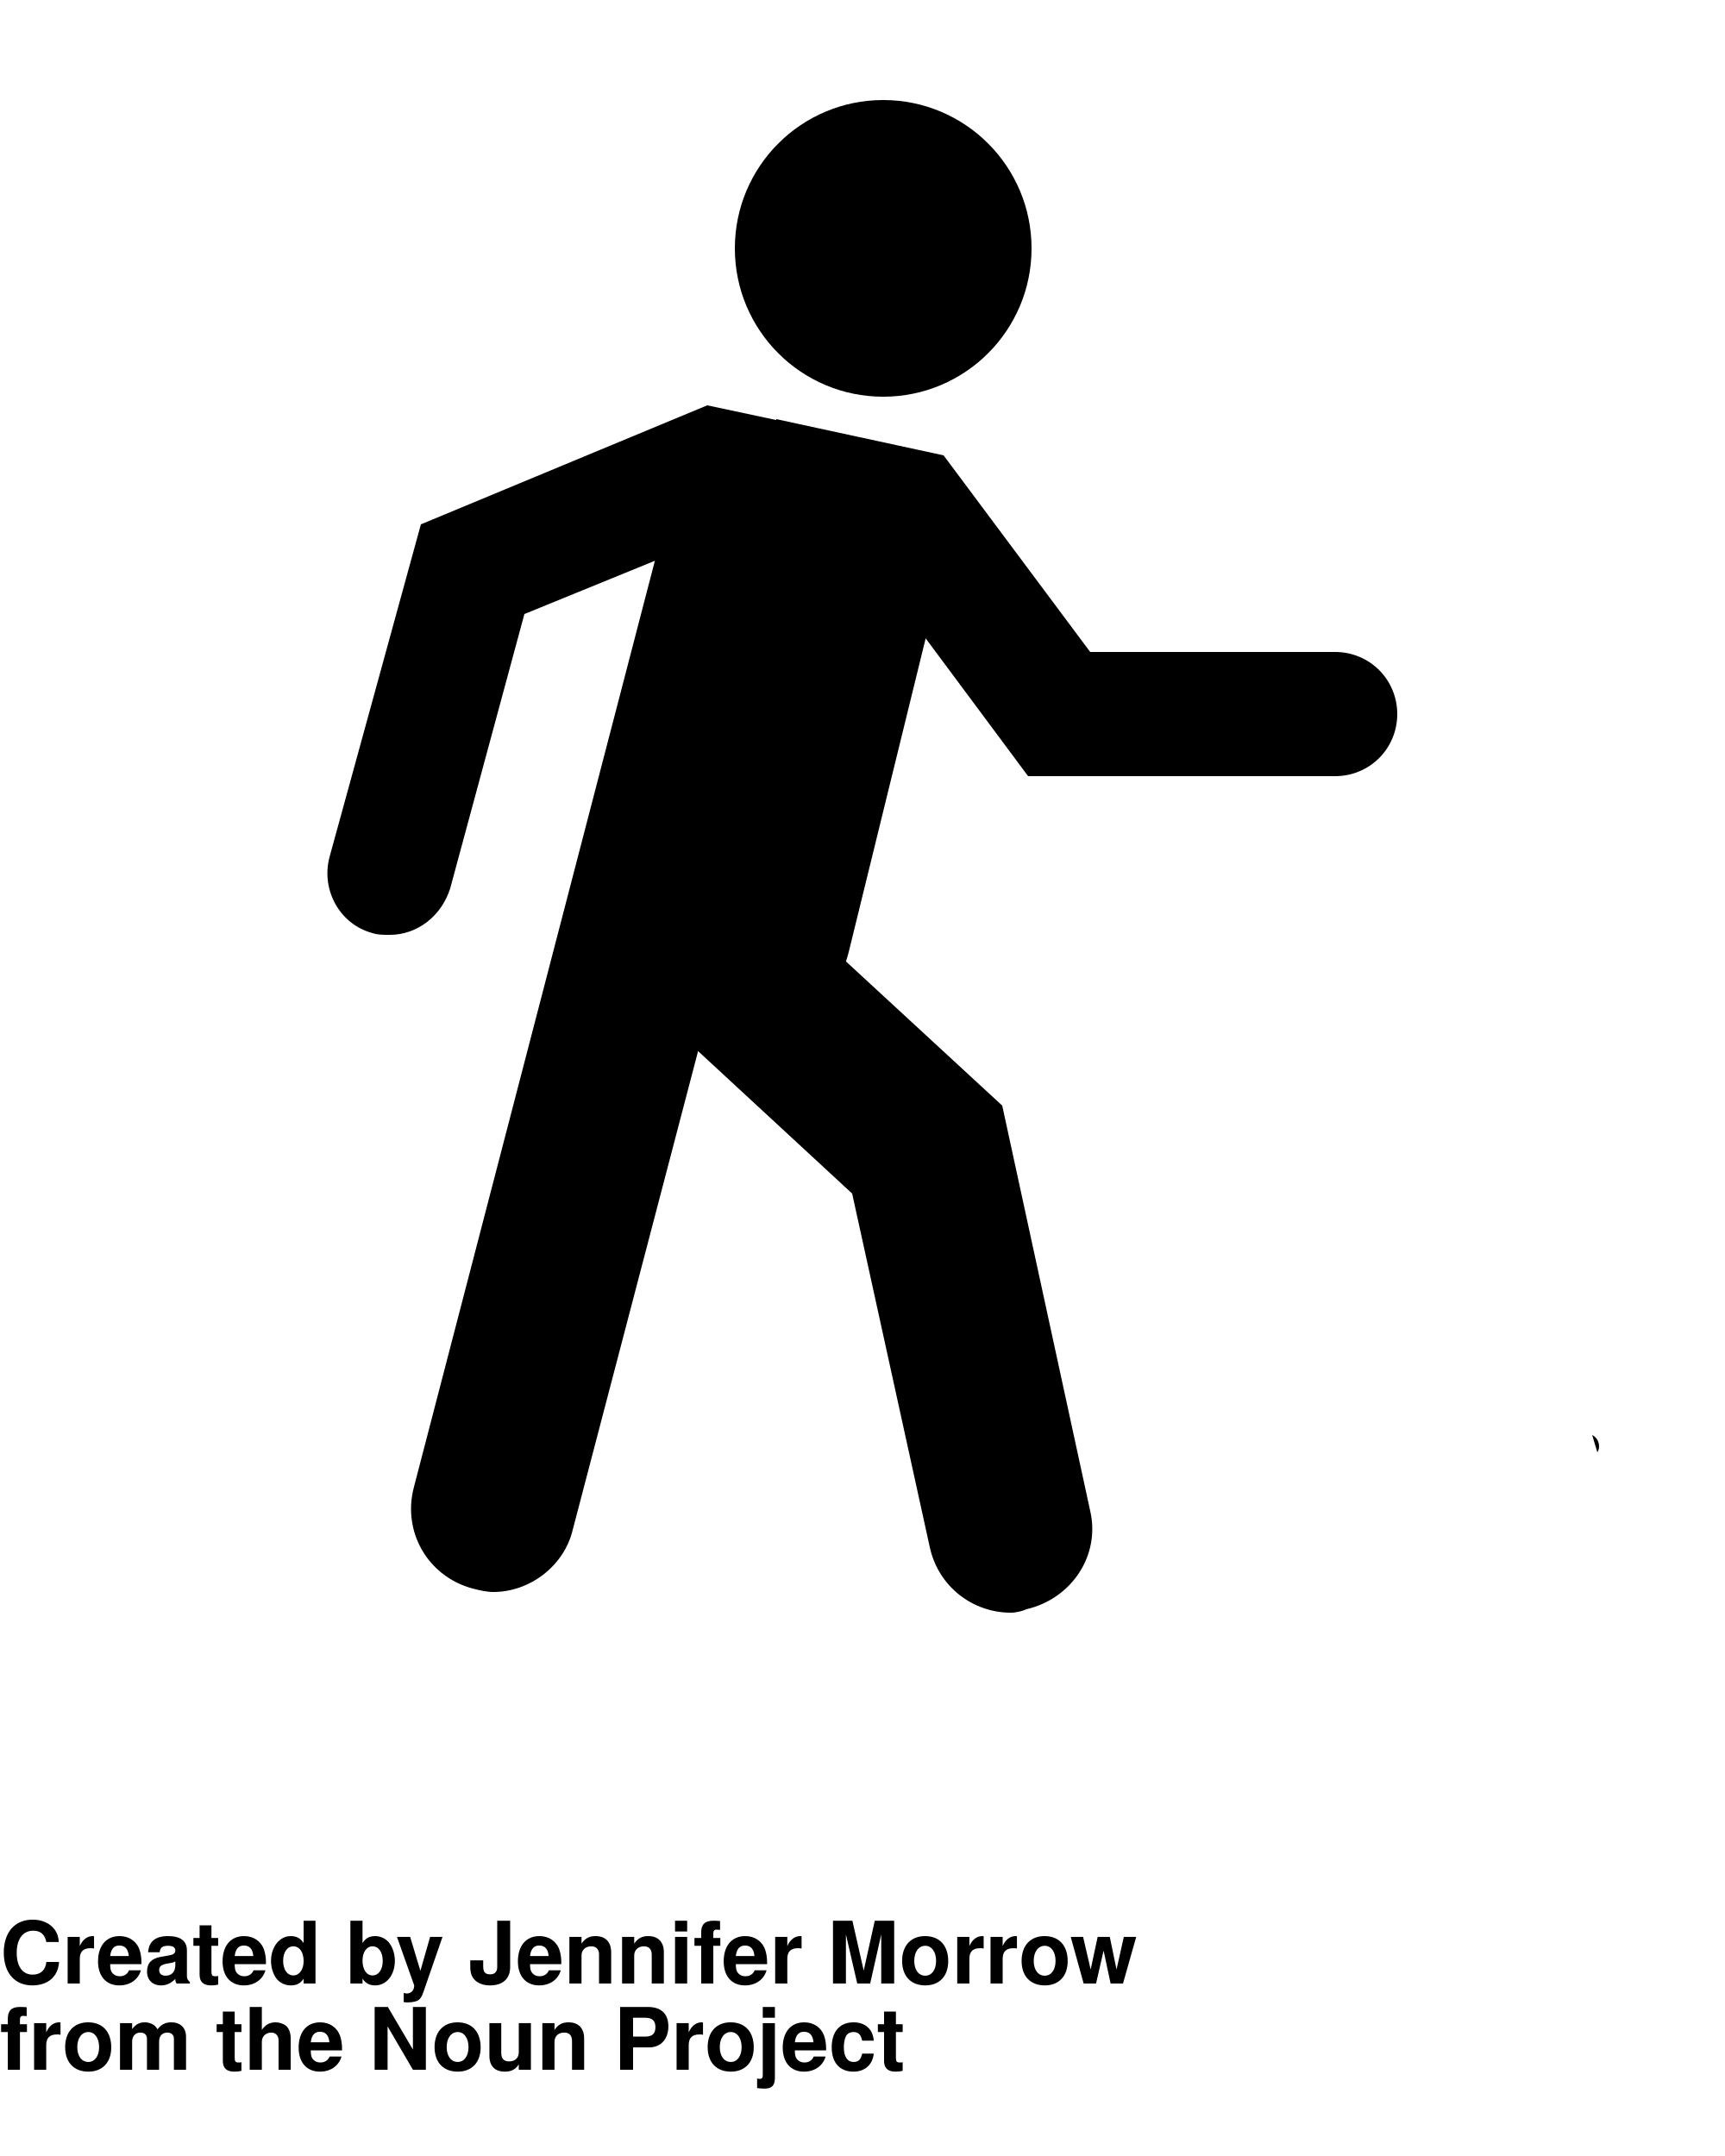
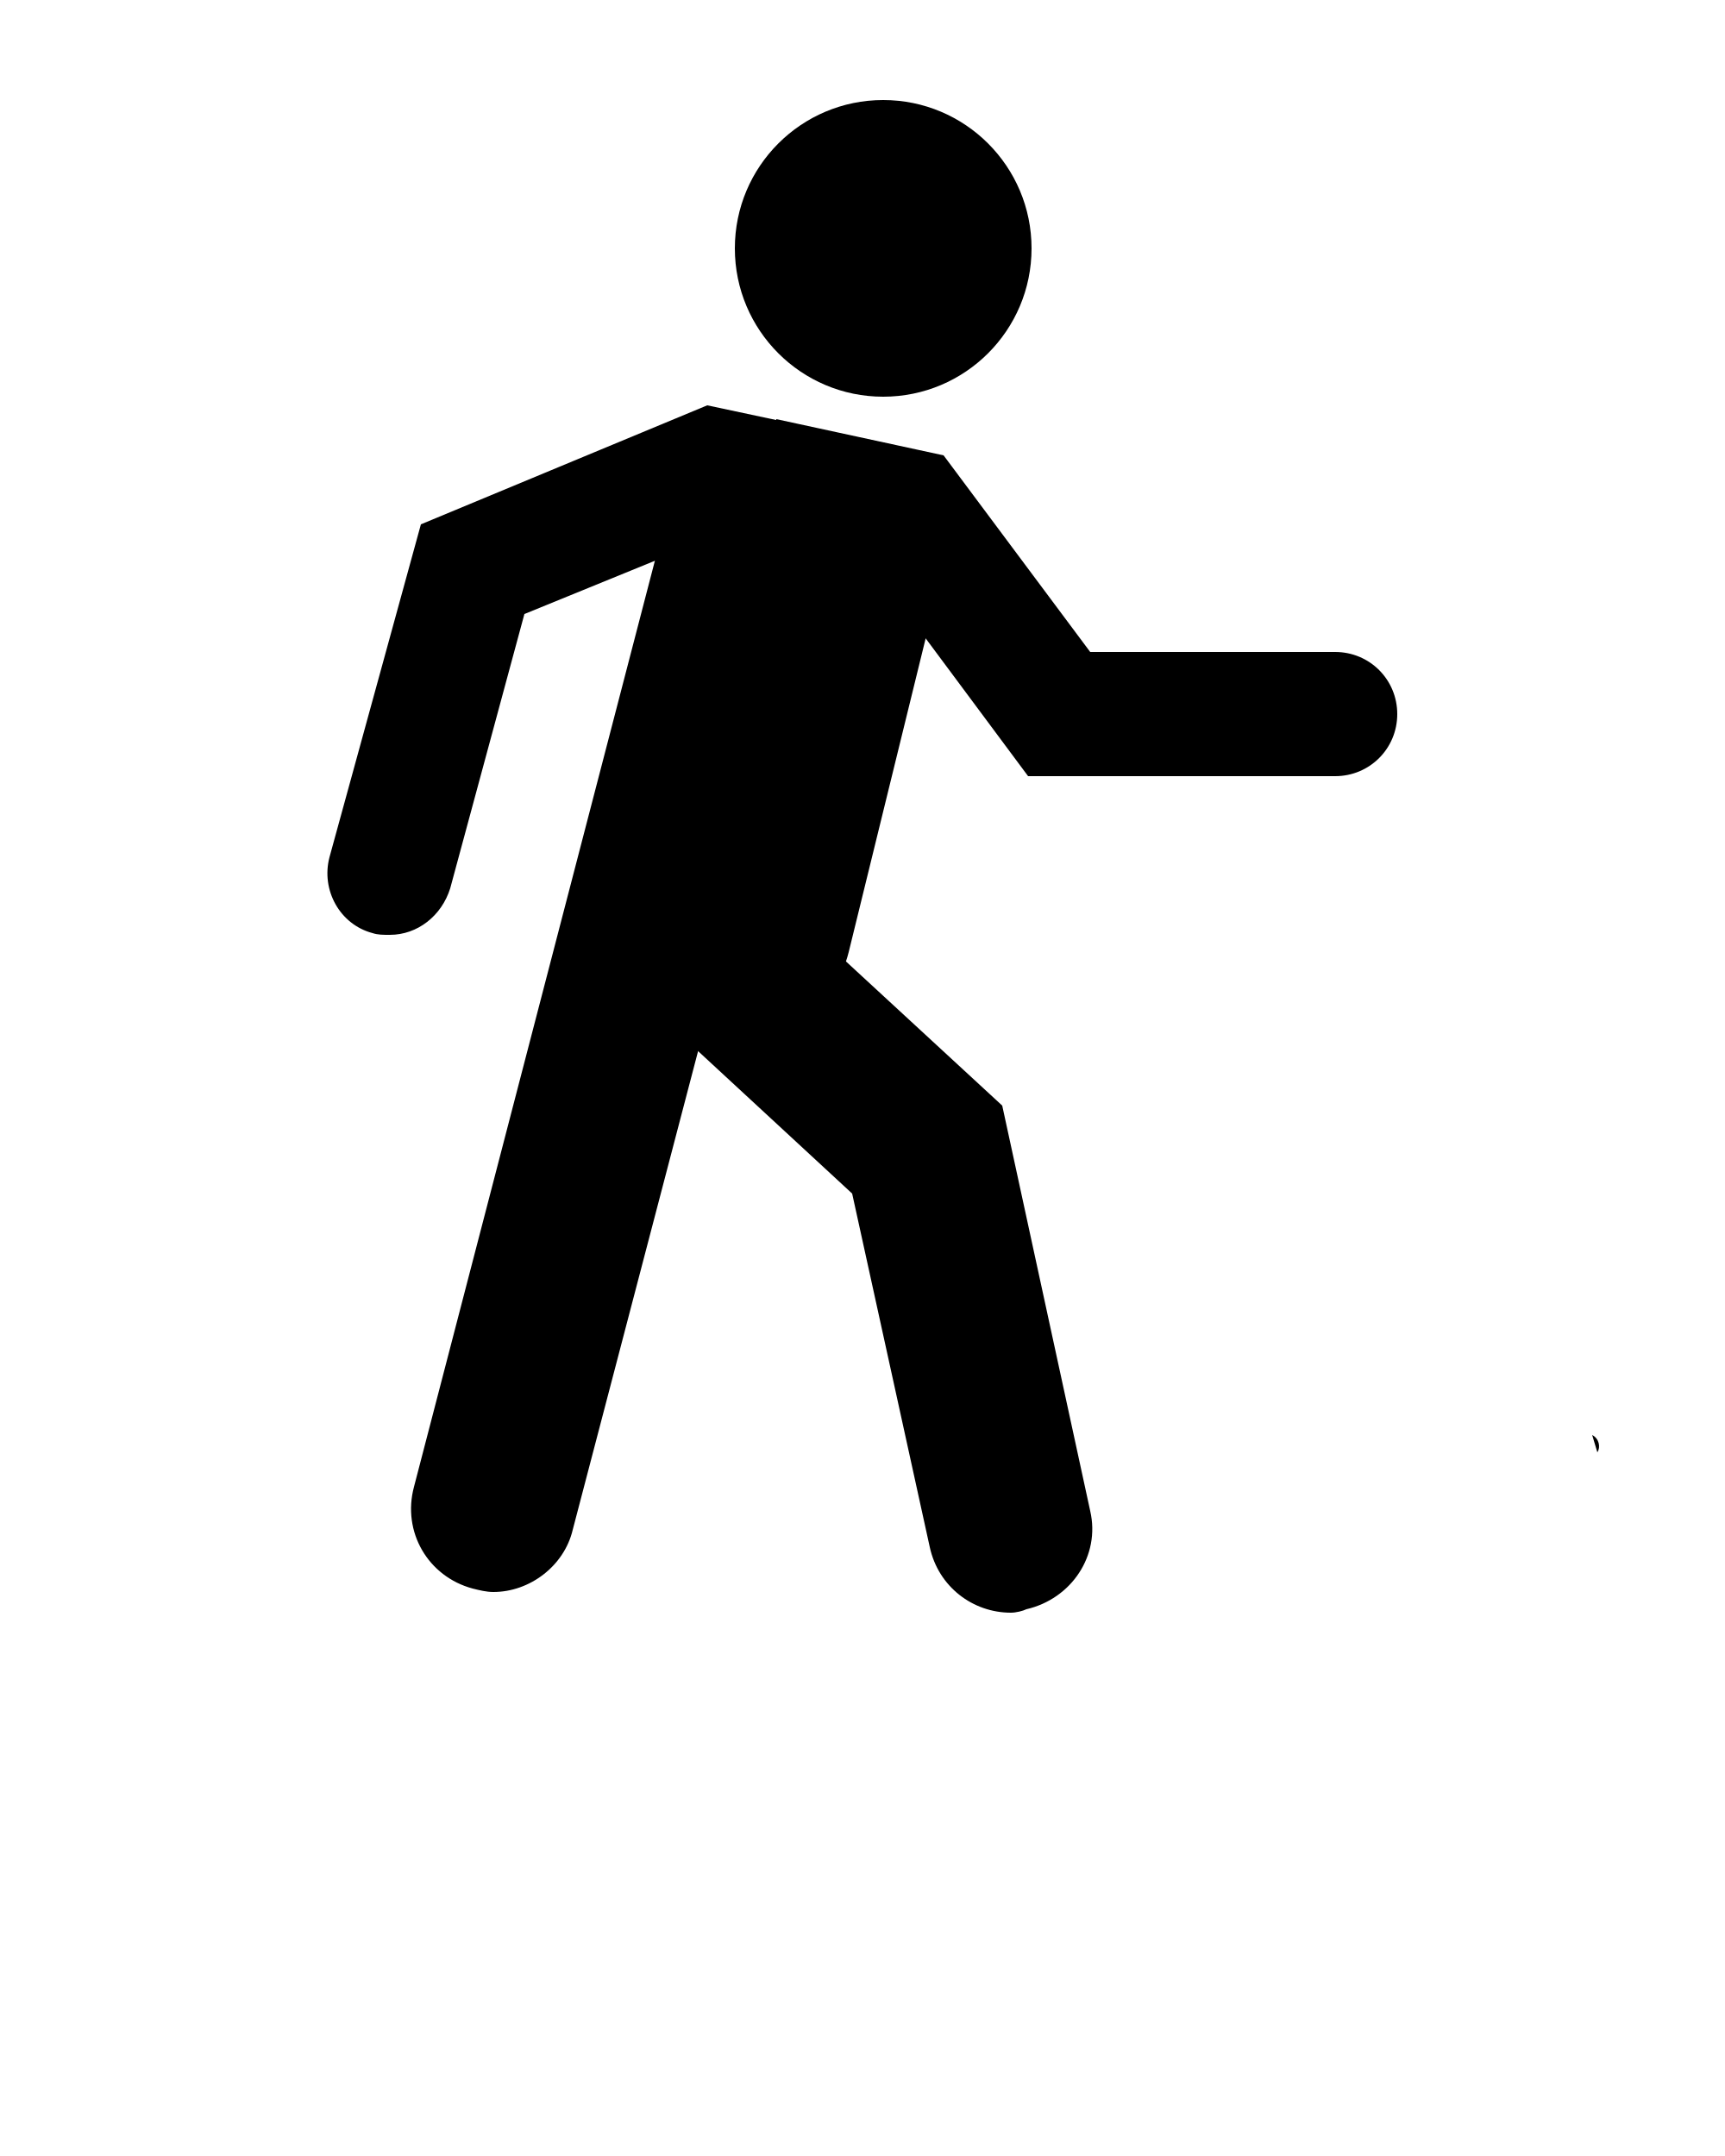
- <svg xmlns="http://www.w3.org/2000/svg" version="1.1" x="0px" y="0px" viewBox="0 0 100 125" enable-background="new 0 0 100 100" xml:space="preserve">
+ <svg xmlns="http://www.w3.org/2000/svg" version="1.1" id="Layer_1" x="0px" y="0px" viewBox="0 0 100 125" style="enable-background:new 0 0 100 125;" xml:space="preserve">
  <g>
-     <path fill="#000000" d="M92.3,83.2c0.4,0.2,0.5,0.7,0.3,1" />
+     <path d="M92.3,83.2c0.4,0.2,0.5,0.7,0.3,1" />
  </g>
  <path d="M58.6,93.5c-2.2,0-4.2-1.5-4.7-3.8l-4.5-20.5L34.8,55.7c-1.9-1.8-2.1-4.8-0.3-6.8c1.8-1.9,4.8-2.1,6.8-0.3l16.8,15.5  l5.1,23.5c0.6,2.6-1.1,5.1-3.7,5.7C59.3,93.4,58.9,93.5,58.6,93.5z" />
  <path d="M42.2,60.7c-0.6,0-1.1-0.1-1.7-0.2c-3.9-0.9-6.2-4.8-5.3-8.7l5.2-21.2c0.9-3.9,4.8-6.2,8.7-5.3c3.9,0.9,6.2,4.8,5.3,8.7  l-5.2,21.2C48.4,58.4,45.4,60.7,42.2,60.7z" />
  <path d="M28.6,92.3c-0.4,0-0.8-0.1-1.2-0.2c-2.6-0.7-4.1-3.3-3.4-5.9l14.8-56.9c0.7-2.6,3.3-4.1,5.9-3.4c2.6,0.7,4.1,3.3,3.4,5.9  L33.2,88.7C32.7,90.8,30.7,92.3,28.6,92.3z" />
  <circle cx="51.2" cy="14.4" r="8.6" />
-   <path d="M41,23.5l-16.6,6.9l-5.3,19.3c-0.5,1.9,0.6,3.9,2.5,4.4c0.3,0.1,0.6,0.1,1,0.1c1.6,0,3-1.1,3.5-2.7l4.3-15.9L50,27.6  c0.8-0.4,1.5-1,1.8-1.8L41,23.5z" />
+   <path d="M41,23.5l-16.6,6.9l-5.3,19.3c-0.5,1.9,0.6,3.9,2.5,4.4c0.3,0.1,0.6,0.1,1,0.1c1.6,0,3-1.1,3.5-2.7l4.3-15.9l19.6-8  c0.8-0.4,1.5-1,1.8-1.8L41,23.5z" />
  <path d="M77.4,37.8H63.2l-8.5-11.4L45,24.3c0,0.7,0.2,1.4,0.7,2L59.6,45h17.8c2,0,3.6-1.6,3.6-3.6S79.4,37.8,77.4,37.8z" />
-   <text x="0" y="115" fill="#000000" font-size="5px" font-weight="bold" font-family="'Helvetica Neue', Helvetica, Arial-Unicode, Arial, Sans-serif">Created by Jennifer Morrow</text>
-   <text x="0" y="120" fill="#000000" font-size="5px" font-weight="bold" font-family="'Helvetica Neue', Helvetica, Arial-Unicode, Arial, Sans-serif">from the Noun Project</text>
</svg>
